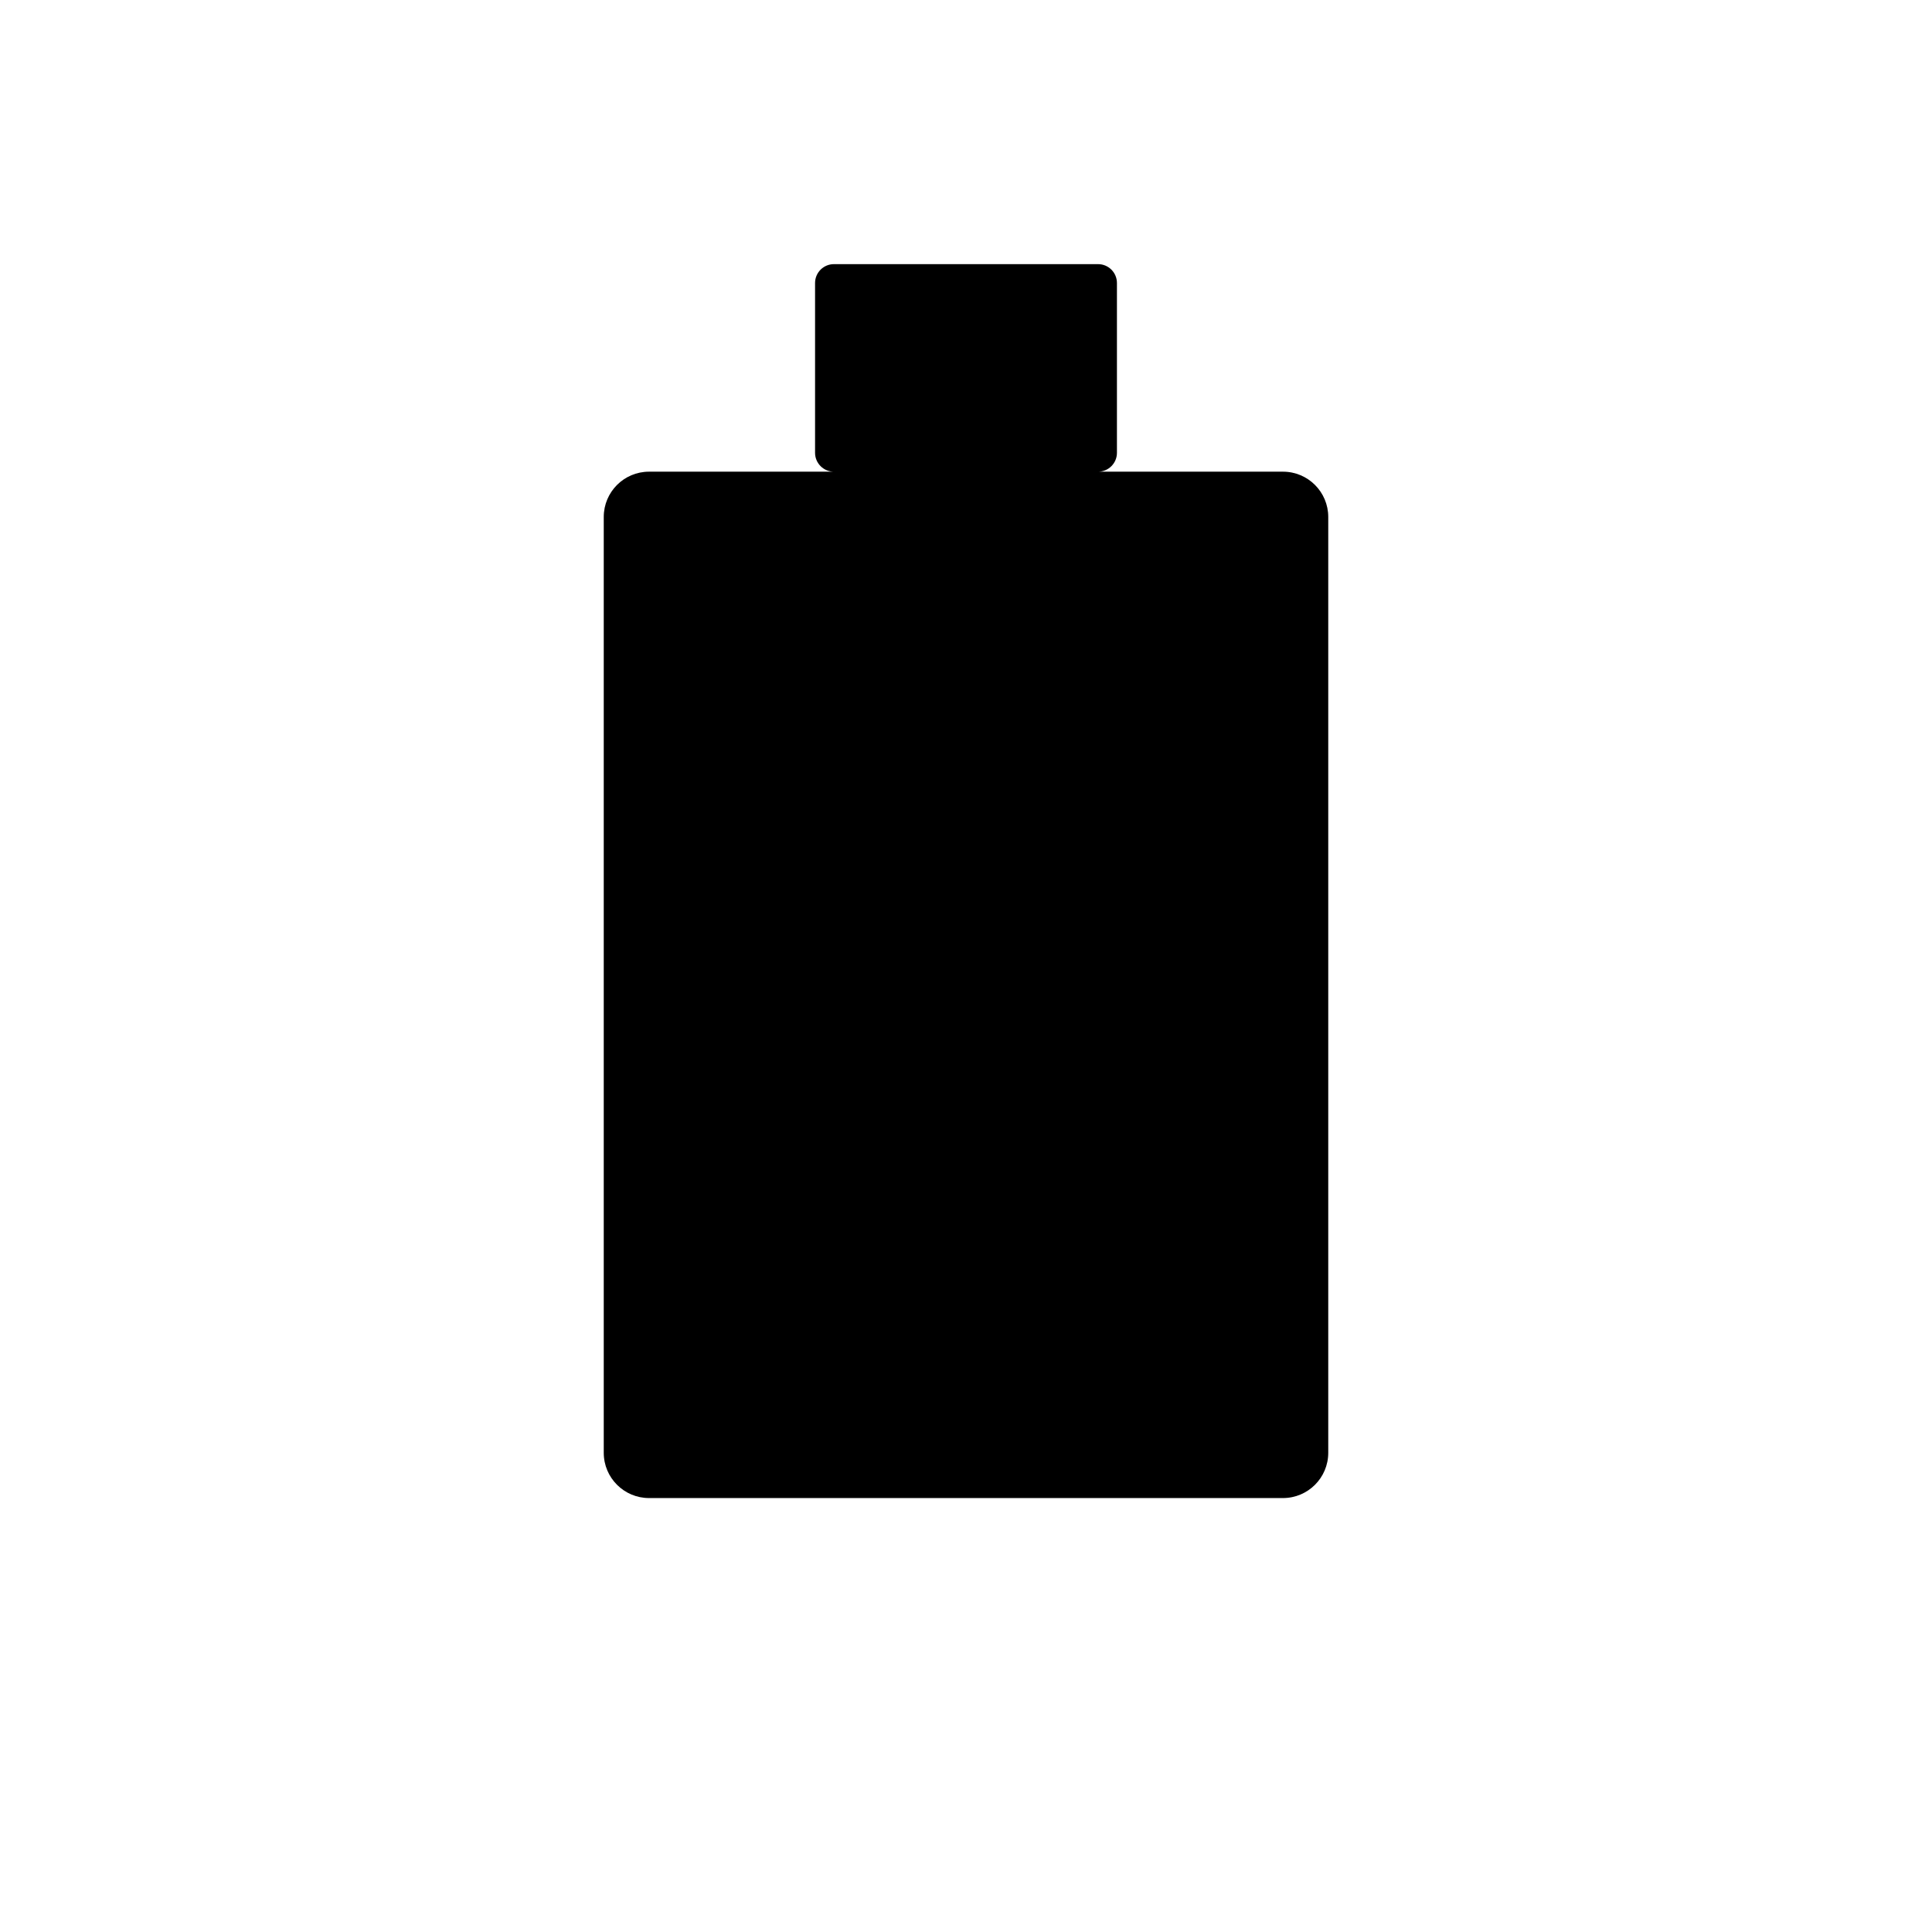
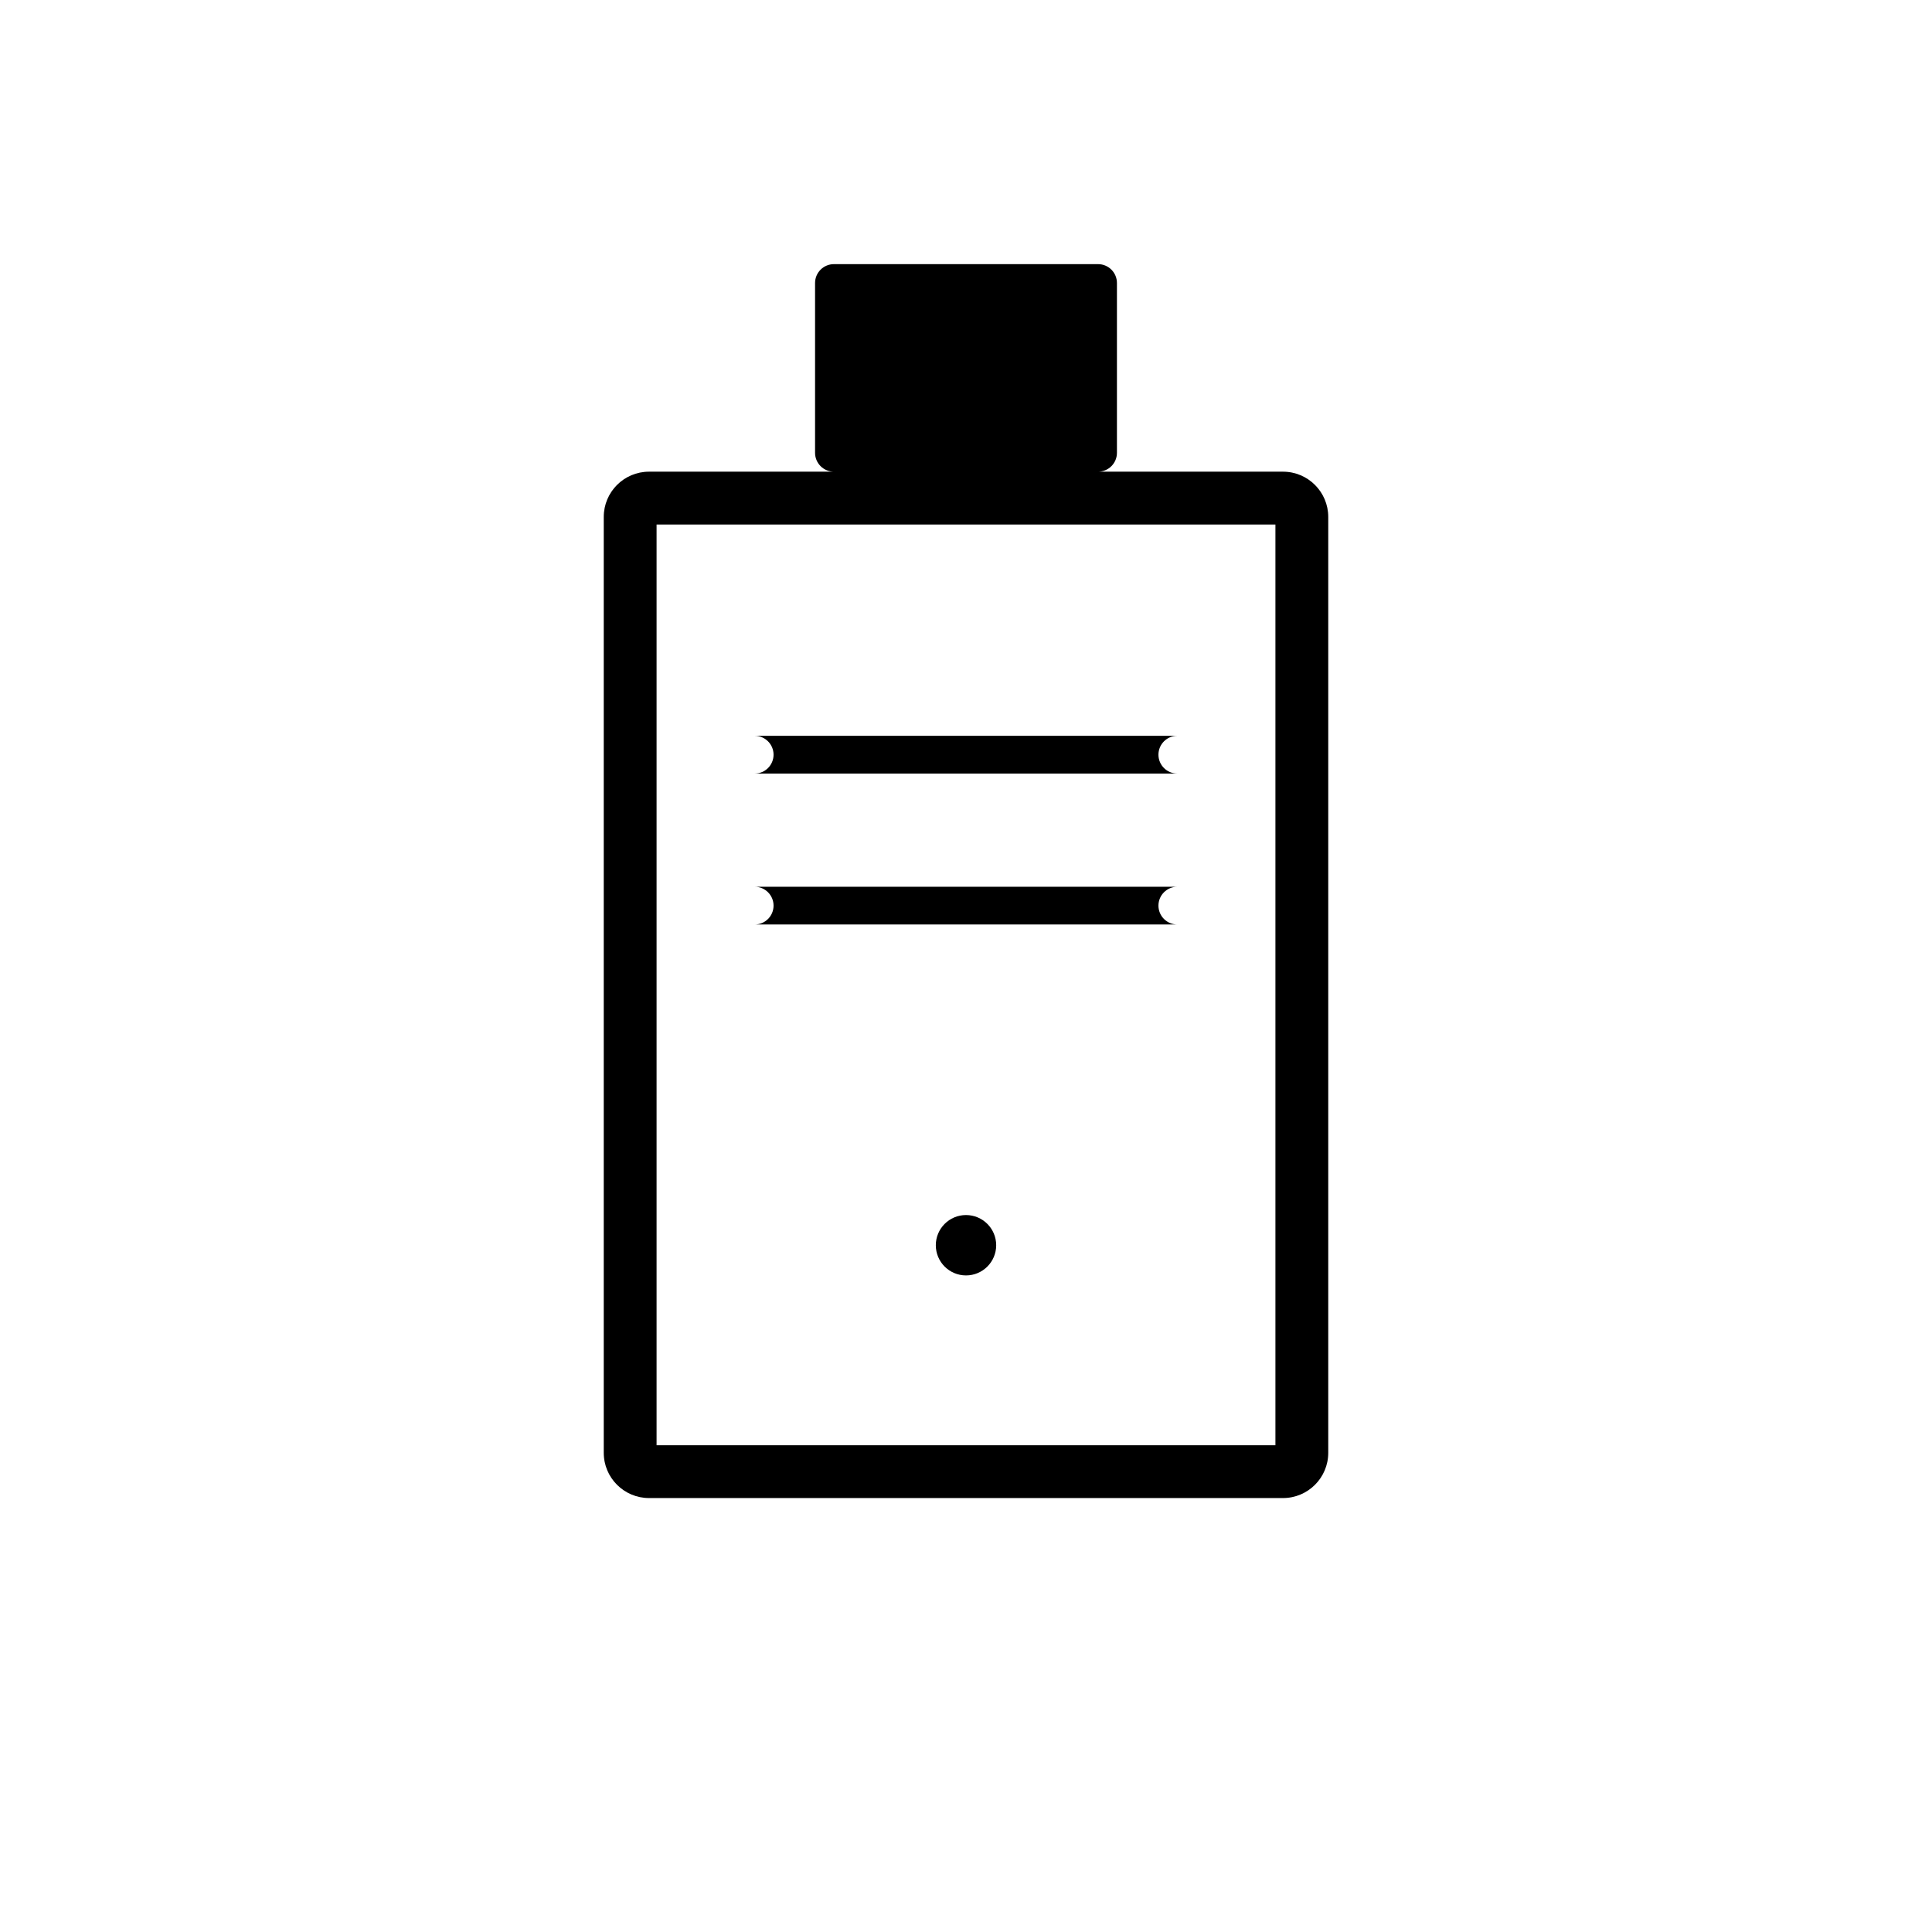
<svg xmlns="http://www.w3.org/2000/svg" viewBox="0 0 1024 1024">
-   <path fill="currentColor" d="M344.0 250.0h336.0a24.0 24.0 0 0 1 24.0 24.0v496.0a24.0 24.0 0 0 1 -24.0 24.0h-336.0a24.0 24.0 0 0 1 -24.0 -24.0v-496.0a24.0 24.0 0 0 1 24.0 -24.0Z M348.0 278.0h328.0v488.0h-328.0Z M442.0 140.0h140.0a10.0 10.0 0 0 1 10.0 10.0v90.0a10.0 10.0 0 0 1 -10.0 10.0h-140.0a10.0 10.0 0 0 1 -10.0 -10.0v-90.0a10.0 10.0 0 0 1 10.0 -10.0Z M400.0 410.0L624.0 410.0a10.0 10.0 0 0 1 0.0 -20.0L400.0 390.0a10.0 10.0 0 0 1 -0.0 20.0Z M400.0 490.0L624.0 490.0a10.0 10.0 0 0 1 0.0 -20.0L400.0 470.0a10.0 10.0 0 0 1 -0.0 20.0Z M496.0 660.0a16.0 16.0 0 1 0 32.0 0a16.0 16.0 0 1 0 -32.0 0Z" />
+   <path fill="currentColor" fill-rule="evenodd" d="M344.0 250.0h336.0a24.0 24.0 0 0 1 24.0 24.0v496.0a24.0 24.0 0 0 1 -24.0 24.0h-336.0a24.0 24.0 0 0 1 -24.0 -24.0v-496.0a24.0 24.0 0 0 1 24.0 -24.0Z M348.0 278.0h328.0v488.0h-328.0Z M442.0 140.0h140.0a10.0 10.0 0 0 1 10.0 10.0v90.0a10.0 10.0 0 0 1 -10.0 10.0h-140.0a10.0 10.0 0 0 1 -10.0 -10.0v-90.0a10.0 10.0 0 0 1 10.0 -10.0Z M400.0 410.0L624.0 410.0a10.0 10.0 0 0 1 0.0 -20.0L400.0 390.0a10.0 10.0 0 0 1 -0.0 20.0Z M400.0 490.0L624.0 490.0a10.0 10.0 0 0 1 0.0 -20.0L400.0 470.0a10.0 10.0 0 0 1 -0.0 20.0Z M496.0 660.0a16.0 16.0 0 1 0 32.0 0a16.0 16.0 0 1 0 -32.0 0Z" />
</svg>
